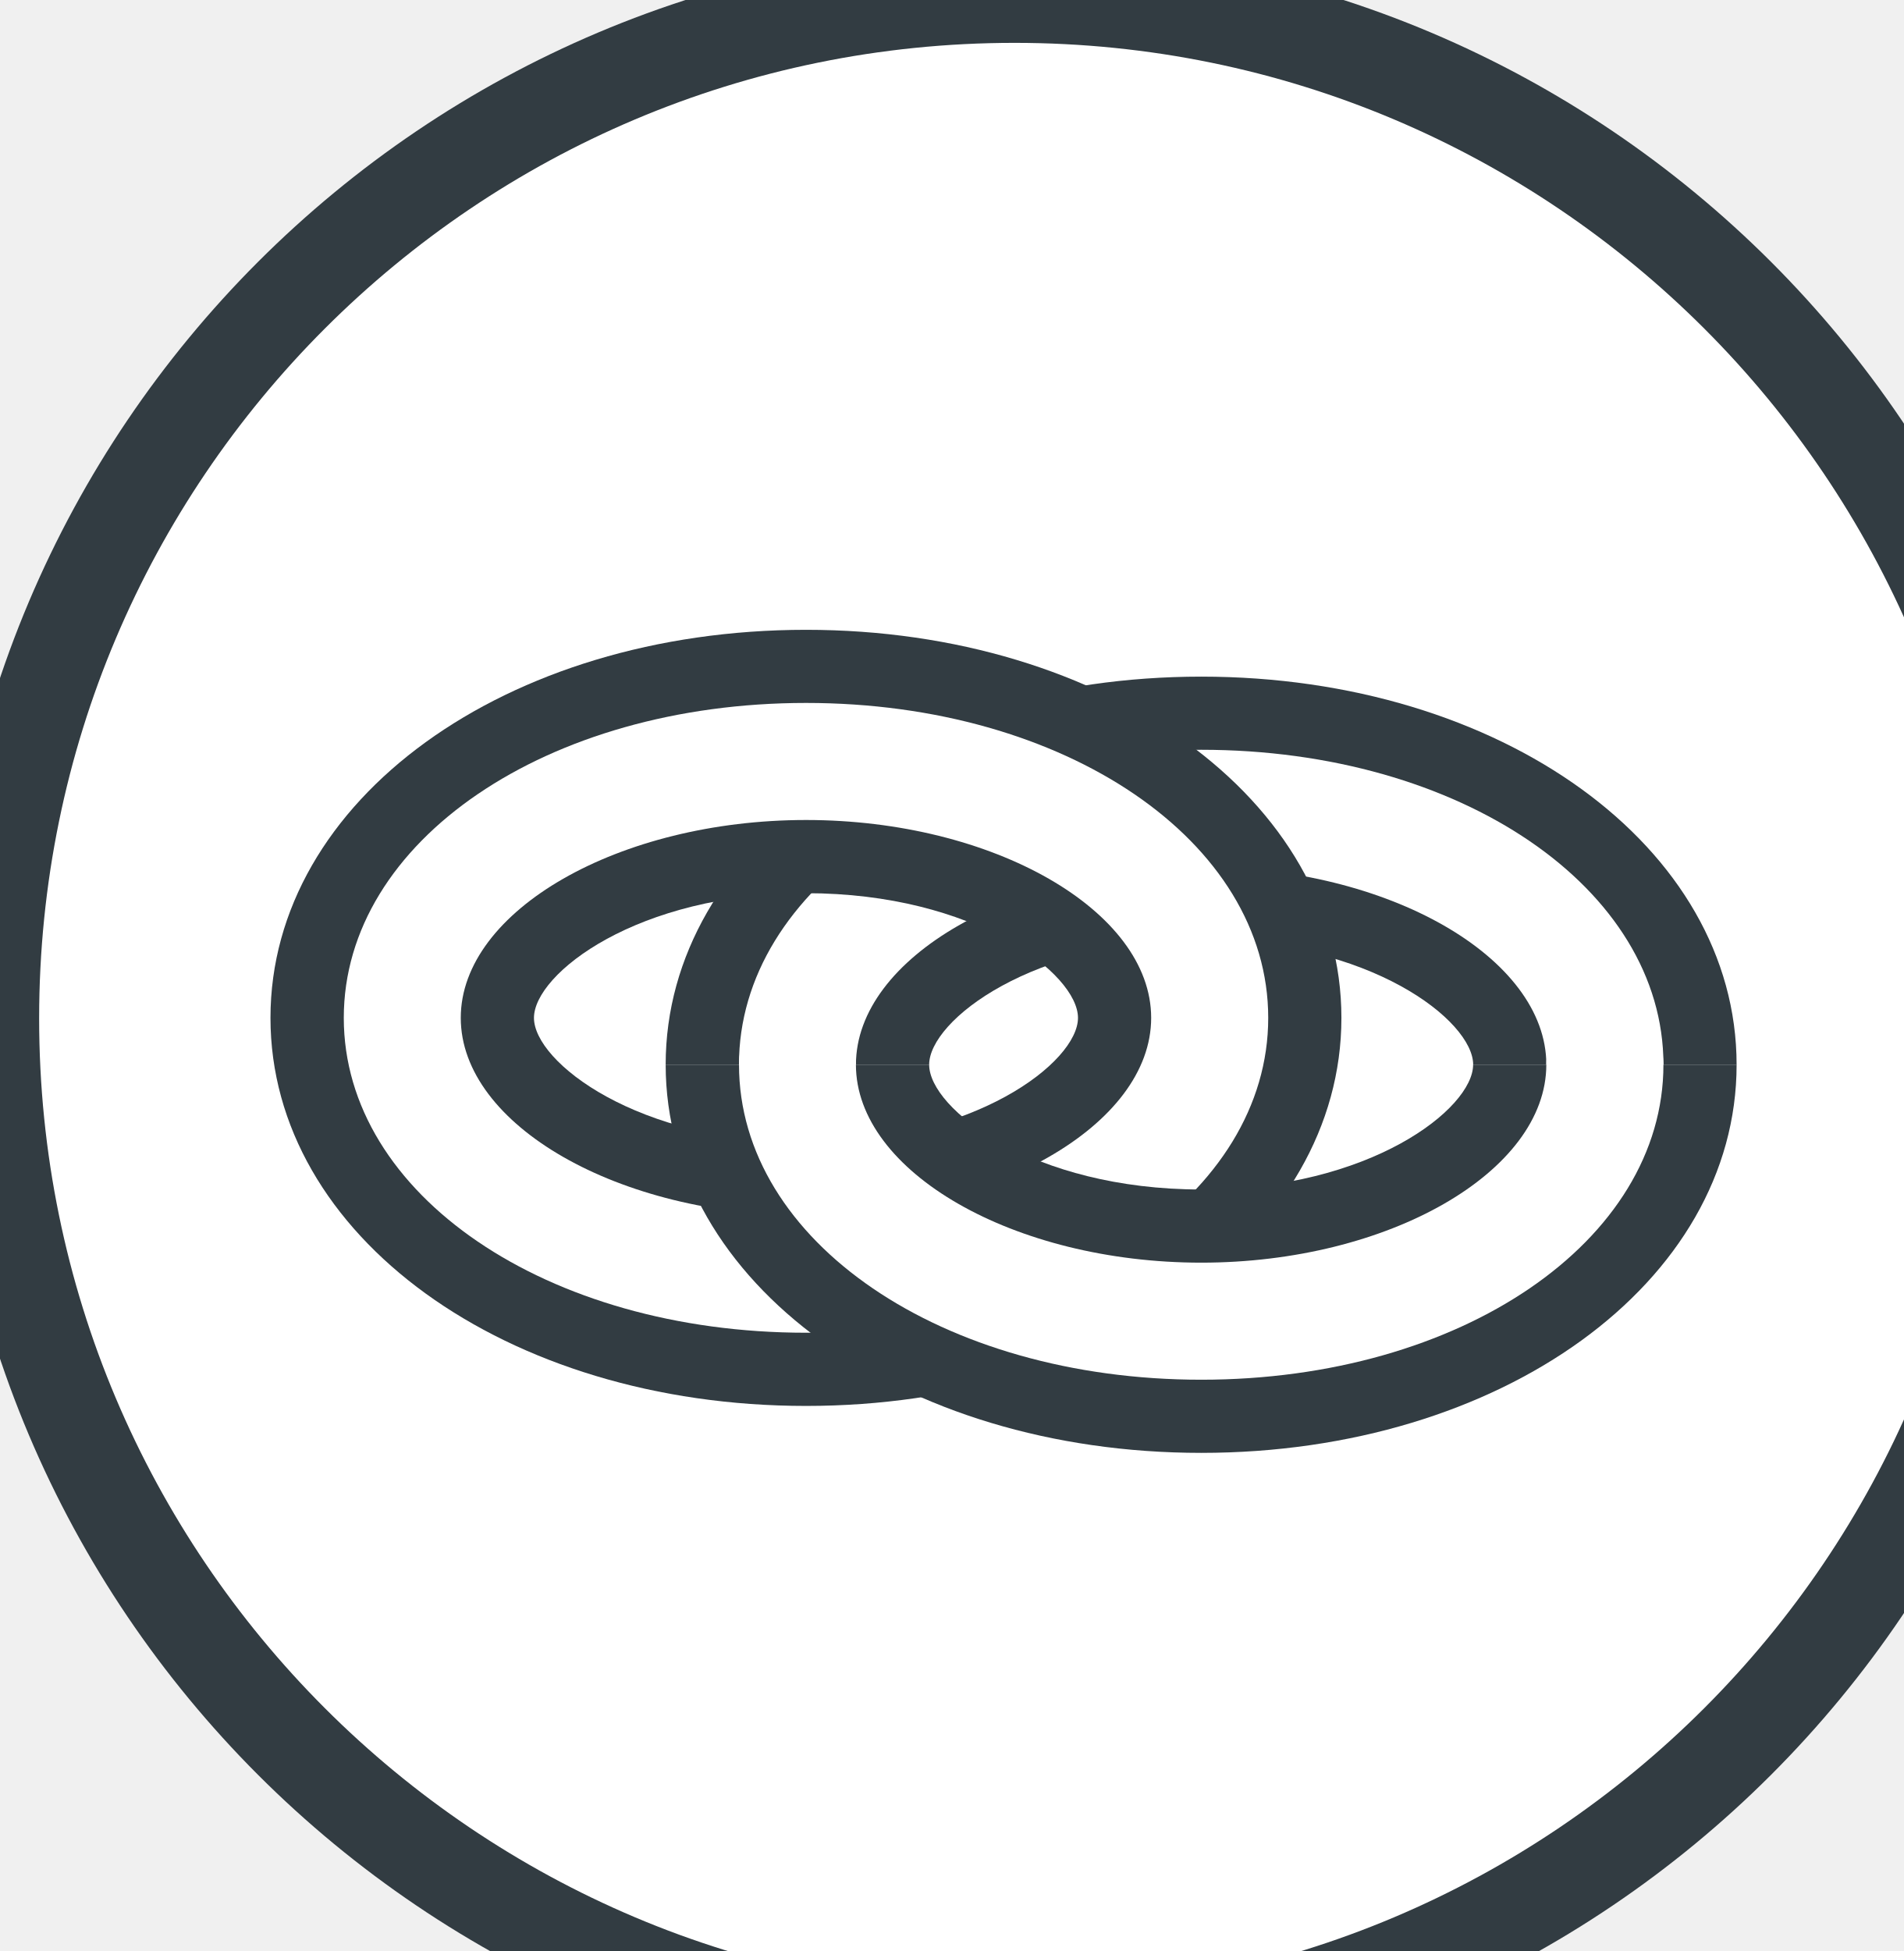
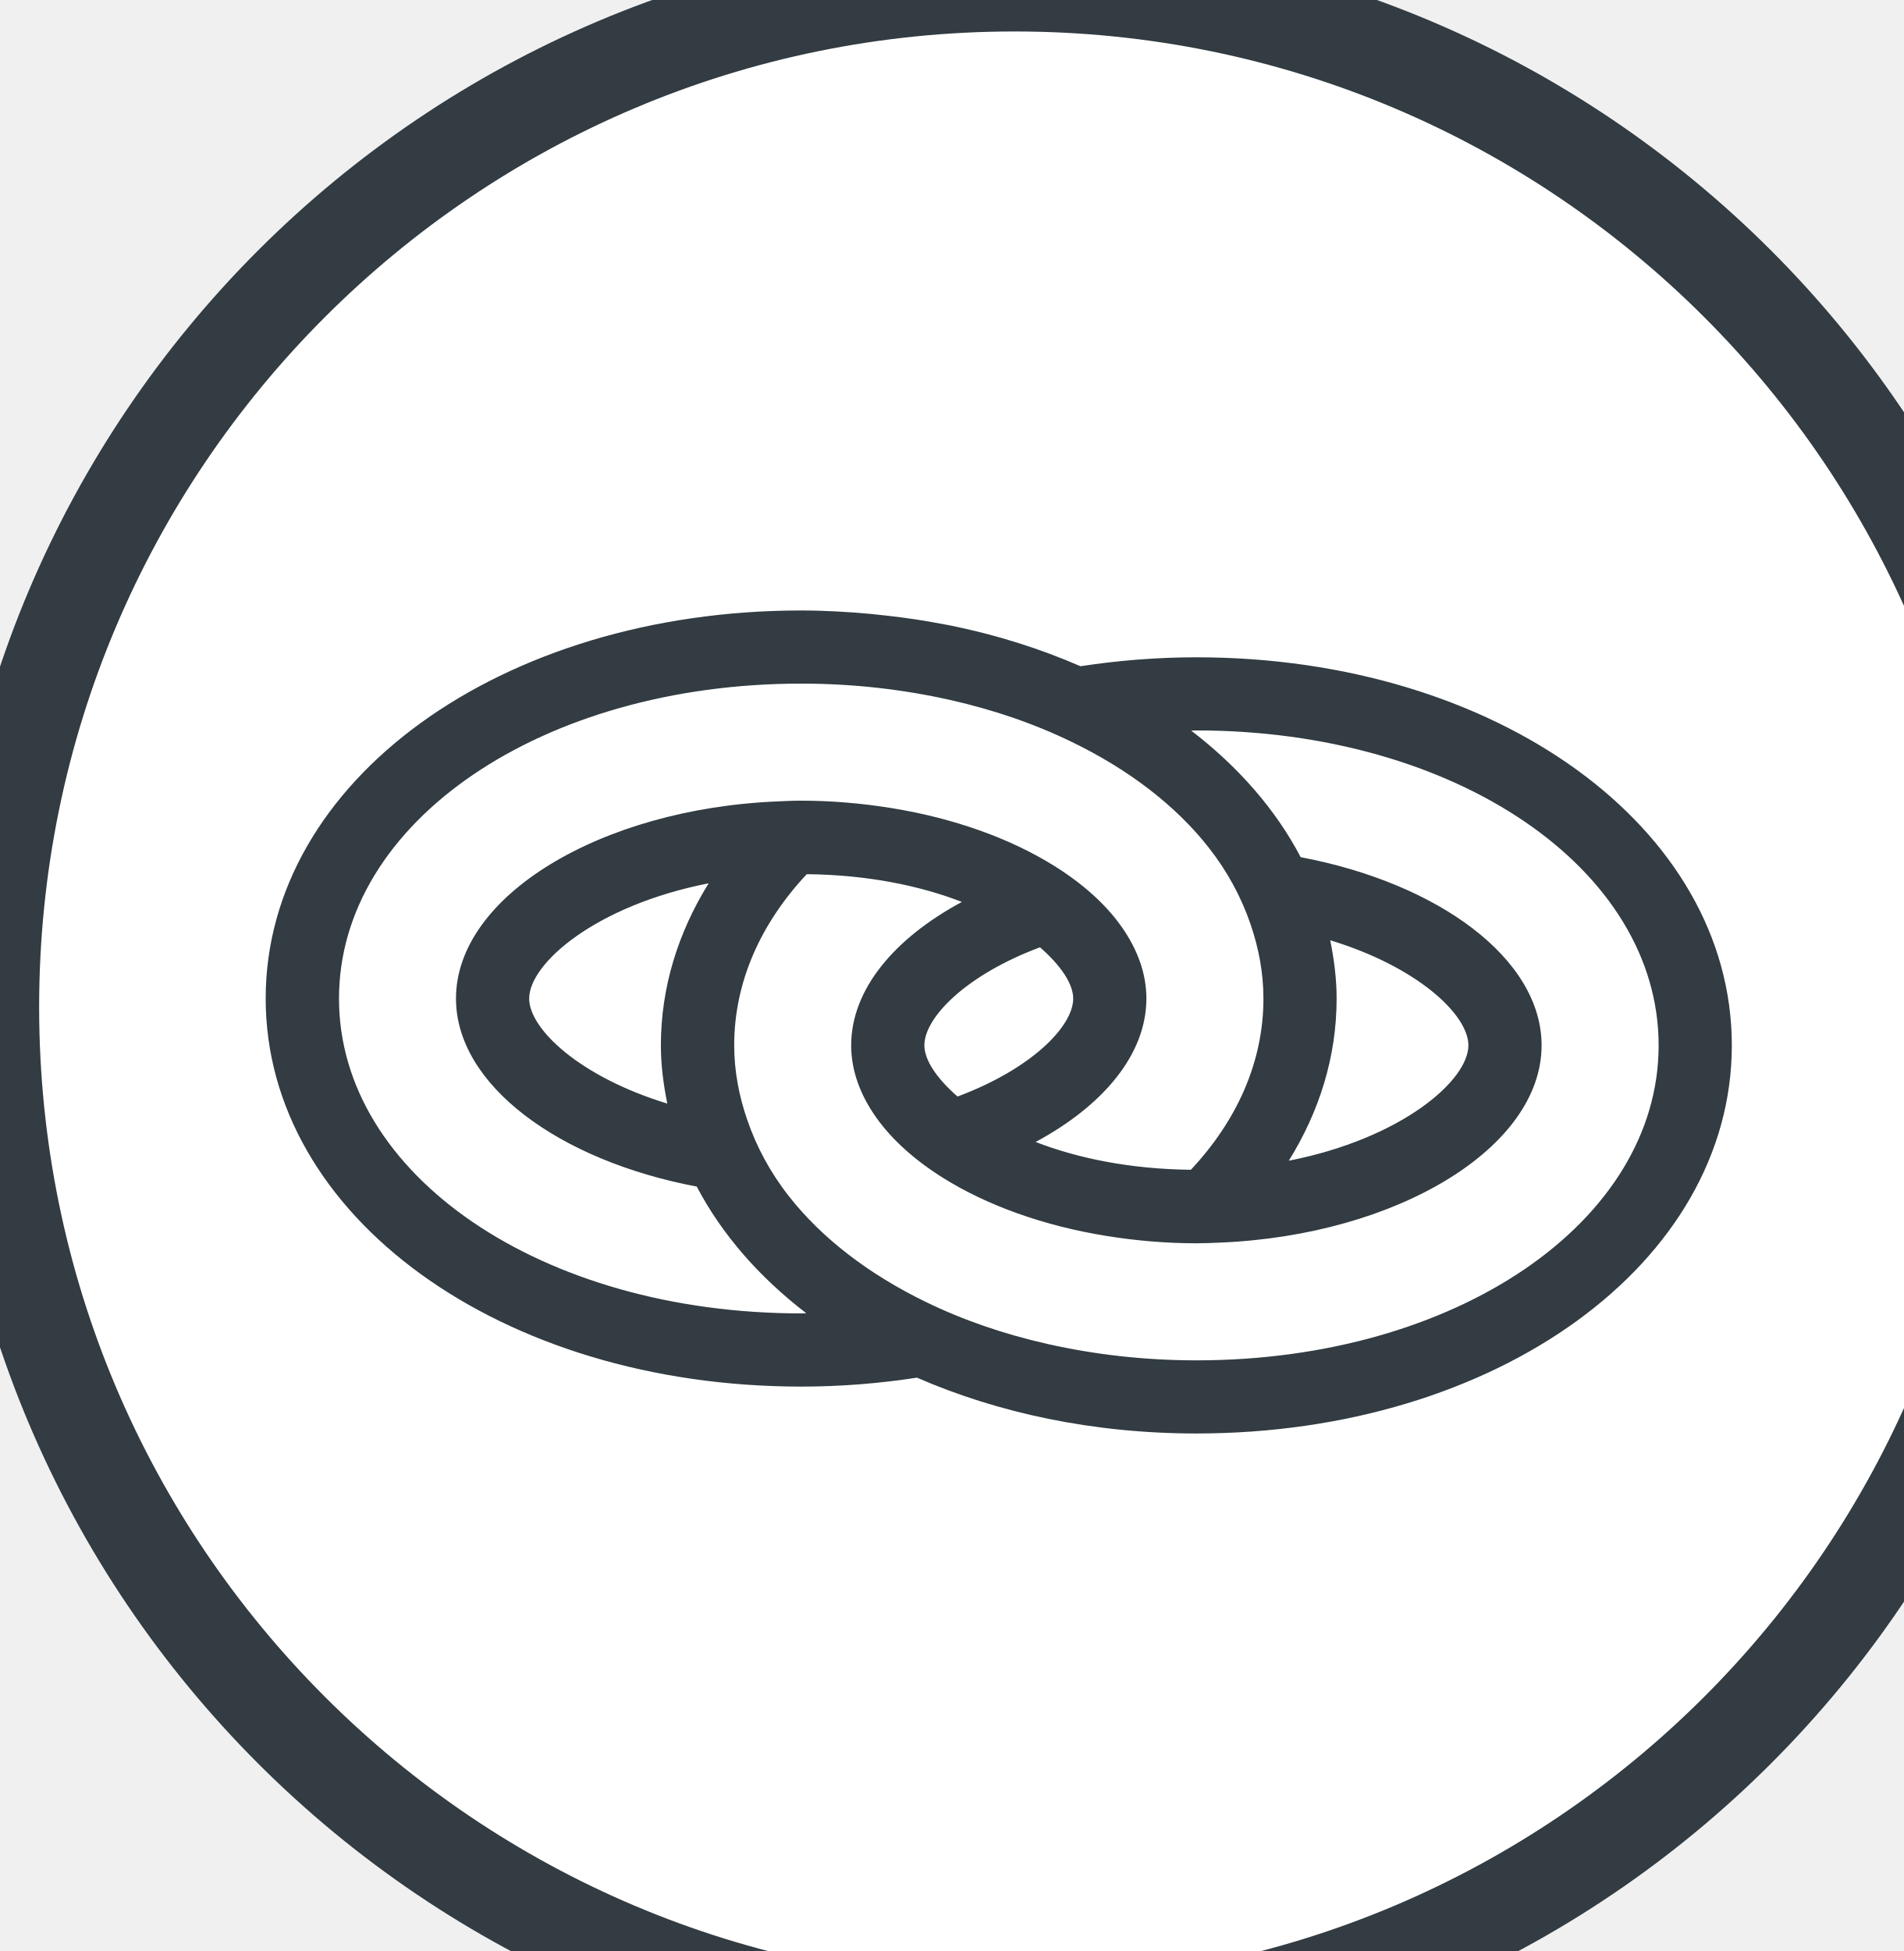
- <svg xmlns="http://www.w3.org/2000/svg" xmlns:xlink="http://www.w3.org/1999/xlink" x="{{ include.x }}" y="{{ include.y }}" width="40px" height="41px" viewBox="1 1 30 31" version="1.1">
+ <svg xmlns="http://www.w3.org/2000/svg" xmlns:xlink="http://www.w3.org/1999/xlink" x="{{ include.x }}" y="{{ include.y }}" width="40px" height="41px" viewBox="2 2 30 31">
  <defs>
-     <circle id="path-1" cx="17" cy="17.181" r="17" />
-     <mask id="mask-2" maskContentUnits="userSpaceOnUse" maskUnits="objectBoundingBox" x="0" y="0" width="40" height="40" fill="white">
+     <circle id="path-1" cx="21" cy="21" r="17" />
+     <mask id="mask-2" maskContentUnits="userSpaceOnUse" maskUnits="objectBoundingBox" x="0" y="0" width="34" height="34" fill="white">
      <use xlink:href="#path-1" />
    </mask>
  </defs>
  <g id="Page-1" stroke="none" stroke-width="1" fill="none" fill-rule="evenodd">
-     <g id="Artboard" transform="translate(-552, -292)">
-       <g id="Group-5" transform="translate(552, 292)">
+     <g id="Artboard" transform="translate(-199, -290)">
+       <g id="btn-icon-iron" transform="translate(196, 287)">
        <use id="Oval" stroke="#323C42" mask="url(#mask-2)" stroke-width="3" fill="#FFFFFF" xlink:href="#path-1" />
-         <path d="M16.882,23.343 L16.882,19.157 C17.581,19.157 18.863,17.515 18.863,14.836 C18.863,12.153 17.581,10.512 16.882,10.512 L16.882,6.325 C20.34,6.325 23.048,10.063 23.048,14.836 C23.048,19.605 20.34,23.343 16.882,23.343" id="Fill-1" fill="#323C42" transform="translate(19.96509, 14.83411) rotate(-90) translate(-19.96509, -14.83411) " />
-         <path d="M17.464,22.761 L17.464,20.9 C19.168,20.9 20.608,18.388 20.608,15.416 C20.608,12.443 19.168,9.929 17.464,9.929 L17.464,8.07 C20.269,8.07 22.468,11.297 22.468,15.416 C22.468,19.536 20.269,22.761 17.464,22.761" id="Fill-2" fill="#FFFFFF" transform="translate(19.96602, 15.41537) rotate(-90) translate(-19.96602, -15.41537) " />
-         <path d="M13.685,25.682 C10.227,25.682 7.519,21.944 7.519,17.175 C7.519,12.402 10.227,8.664 13.685,8.664 C17.143,8.664 19.851,12.402 19.851,17.175 C19.851,21.944 17.143,25.682 13.685,25.682 L13.685,25.682 Z M13.685,12.851 C12.986,12.851 11.704,14.492 11.704,17.175 C11.704,19.854 12.986,21.496 13.685,21.496 C14.385,21.496 15.666,19.854 15.666,17.175 C15.666,14.492 14.385,12.851 13.685,12.851 L13.685,12.851 Z" id="Fill-3" fill="#323C42" transform="translate(13.68517, 17.17309) rotate(-90) translate(-13.68517, -17.17309) " />
-         <path d="M13.686,24.518 C10.879,24.518 8.683,21.294 8.683,17.174 C8.683,13.054 10.879,9.828 13.686,9.828 C16.493,9.828 18.69,13.054 18.69,17.174 C18.69,21.294 16.493,24.518 13.686,24.518 L13.686,24.518 Z M13.686,11.687 C11.982,11.687 10.543,14.201 10.543,17.174 C10.543,20.146 11.982,22.658 13.686,22.658 C15.39,22.658 16.83,20.146 16.83,17.174 C16.83,14.201 15.39,11.687 13.686,11.687 L13.686,11.687 Z" id="Fill-4" fill="#FFFFFF" transform="translate(13.6861, 17.17309) rotate(-90) translate(-13.6861, -17.17309) " />
-         <path d="M23.049,29.51 C19.589,29.51 16.881,25.772 16.881,21.003 C16.881,16.23 19.589,12.492 23.049,12.492 L23.049,16.679 C22.35,16.679 21.066,18.32 21.066,21.003 C21.066,23.682 22.35,25.323 23.049,25.323 L23.049,29.51" id="Fill-5" fill="#323C42" transform="translate(19.96509, 21.00101) rotate(-90) translate(-19.96509, -21.00101) " />
-         <path d="M22.004,27.3 C19.197,27.3 16.998,24.075 16.998,19.956 C16.998,15.836 19.197,12.61 22.004,12.61 C22.517,12.61 22.934,13.025 22.934,13.538 C22.934,14.053 22.517,14.468 22.004,14.468 C20.3,14.468 18.858,16.982 18.858,19.956 C18.858,22.927 20.3,25.439 22.004,25.439 C22.517,25.439 22.934,25.856 22.934,26.37 C22.934,26.883 22.517,27.3 22.004,27.3" id="Fill-6" fill="#FFFFFF" transform="translate(19.96602, 19.95475) rotate(-90) translate(-19.96602, -19.95475) " />
+         <path d="M23.891,26.615 C23.06,26.615 22.268,26.522 21.529,26.356 C20.826,26.198 20.176,25.972 19.59,25.687 C18.686,25.248 17.938,24.676 17.411,24.003 C17.118,23.629 16.9,23.223 16.753,22.796 C16.622,22.416 16.545,22.021 16.545,21.61 C16.545,20.599 16.969,19.669 17.698,18.89 C18.668,18.9 19.502,19.075 20.163,19.331 C19.089,19.909 18.404,20.722 18.404,21.61 C18.404,22.009 18.546,22.393 18.796,22.748 C19.048,23.107 19.414,23.434 19.866,23.717 C20.563,24.153 21.464,24.479 22.472,24.64 C22.927,24.713 23.402,24.755 23.891,24.755 C24.017,24.755 24.142,24.749 24.266,24.744 C27.07,24.628 29.375,23.241 29.375,21.61 C29.375,20.235 27.739,19.034 25.547,18.62 C25.15,17.863 24.556,17.183 23.807,16.609 C23.835,16.609 23.863,16.606 23.891,16.606 C28.011,16.606 31.235,18.805 31.235,21.61 C31.235,24.416 28.011,26.615 23.891,26.615 M15.482,22.535 C14.095,22.112 13.287,21.352 13.287,20.866 C13.287,20.307 14.348,19.386 16.139,19.035 C15.655,19.816 15.38,20.684 15.38,21.61 C15.38,21.926 15.421,22.233 15.482,22.535 M20.094,22.423 C19.76,22.133 19.567,21.84 19.567,21.61 C19.567,21.165 20.233,20.489 21.404,20.052 C21.738,20.342 21.932,20.635 21.932,20.866 C21.932,21.31 21.265,21.987 20.094,22.423 M28.212,21.61 C28.212,22.169 27.149,23.091 25.358,23.443 C25.843,22.662 26.118,21.792 26.118,20.866 L26.118,20.866 C26.118,20.549 26.077,20.242 26.016,19.94 C27.403,20.362 28.212,21.123 28.212,21.61 M17.611,25.869 C13.491,25.869 10.265,23.672 10.265,20.866 C10.265,18.059 13.491,15.862 17.611,15.862 C18.44,15.862 19.231,15.955 19.968,16.12 C20.672,16.278 21.324,16.504 21.91,16.789 C22.814,17.227 23.563,17.8 24.089,18.472 C24.258,18.476 24.258,18.476 24.089,18.472 C24.382,18.846 24.601,19.252 24.748,19.679 C24.879,20.059 24.955,20.455 24.955,20.866 C24.955,21.878 24.531,22.808 23.802,23.587 C22.831,23.576 21.997,23.402 21.335,23.145 C22.409,22.567 23.095,21.753 23.095,20.866 C23.095,20.466 22.952,20.083 22.702,19.727 C22.45,19.369 22.085,19.042 21.632,18.759 C20.935,18.324 20.036,17.998 19.027,17.837 C18.573,17.765 18.099,17.722 17.611,17.722 C17.483,17.722 17.357,17.728 17.23,17.734 C14.427,17.85 12.124,19.235 12.124,20.866 C12.124,22.239 13.759,23.44 15.95,23.854 C16.348,24.612 16.941,25.292 17.69,25.866 C17.663,25.867 17.638,25.869 17.611,25.869 M23.891,15.444 C23.256,15.444 22.641,15.495 22.048,15.586 L22.048,15.586 C21.414,15.31 20.727,15.091 19.993,14.941 C19.958,14.933 19.922,14.928 19.886,14.921 C19.584,14.862 19.275,14.816 18.96,14.781 C18.876,14.772 18.792,14.762 18.707,14.754 C18.348,14.722 17.984,14.7 17.611,14.7 C12.838,14.7 9.1,17.408 9.1,20.866 C9.1,24.323 12.838,27.032 17.611,27.032 C18.245,27.032 18.858,26.981 19.449,26.89 C20.736,27.451 22.249,27.777 23.891,27.777 C28.66,27.777 32.398,25.069 32.398,21.61 C32.398,18.152 28.66,15.444 23.891,15.444" id="Fill-1" fill="#323C42" />
      </g>
    </g>
  </g>
</svg>
